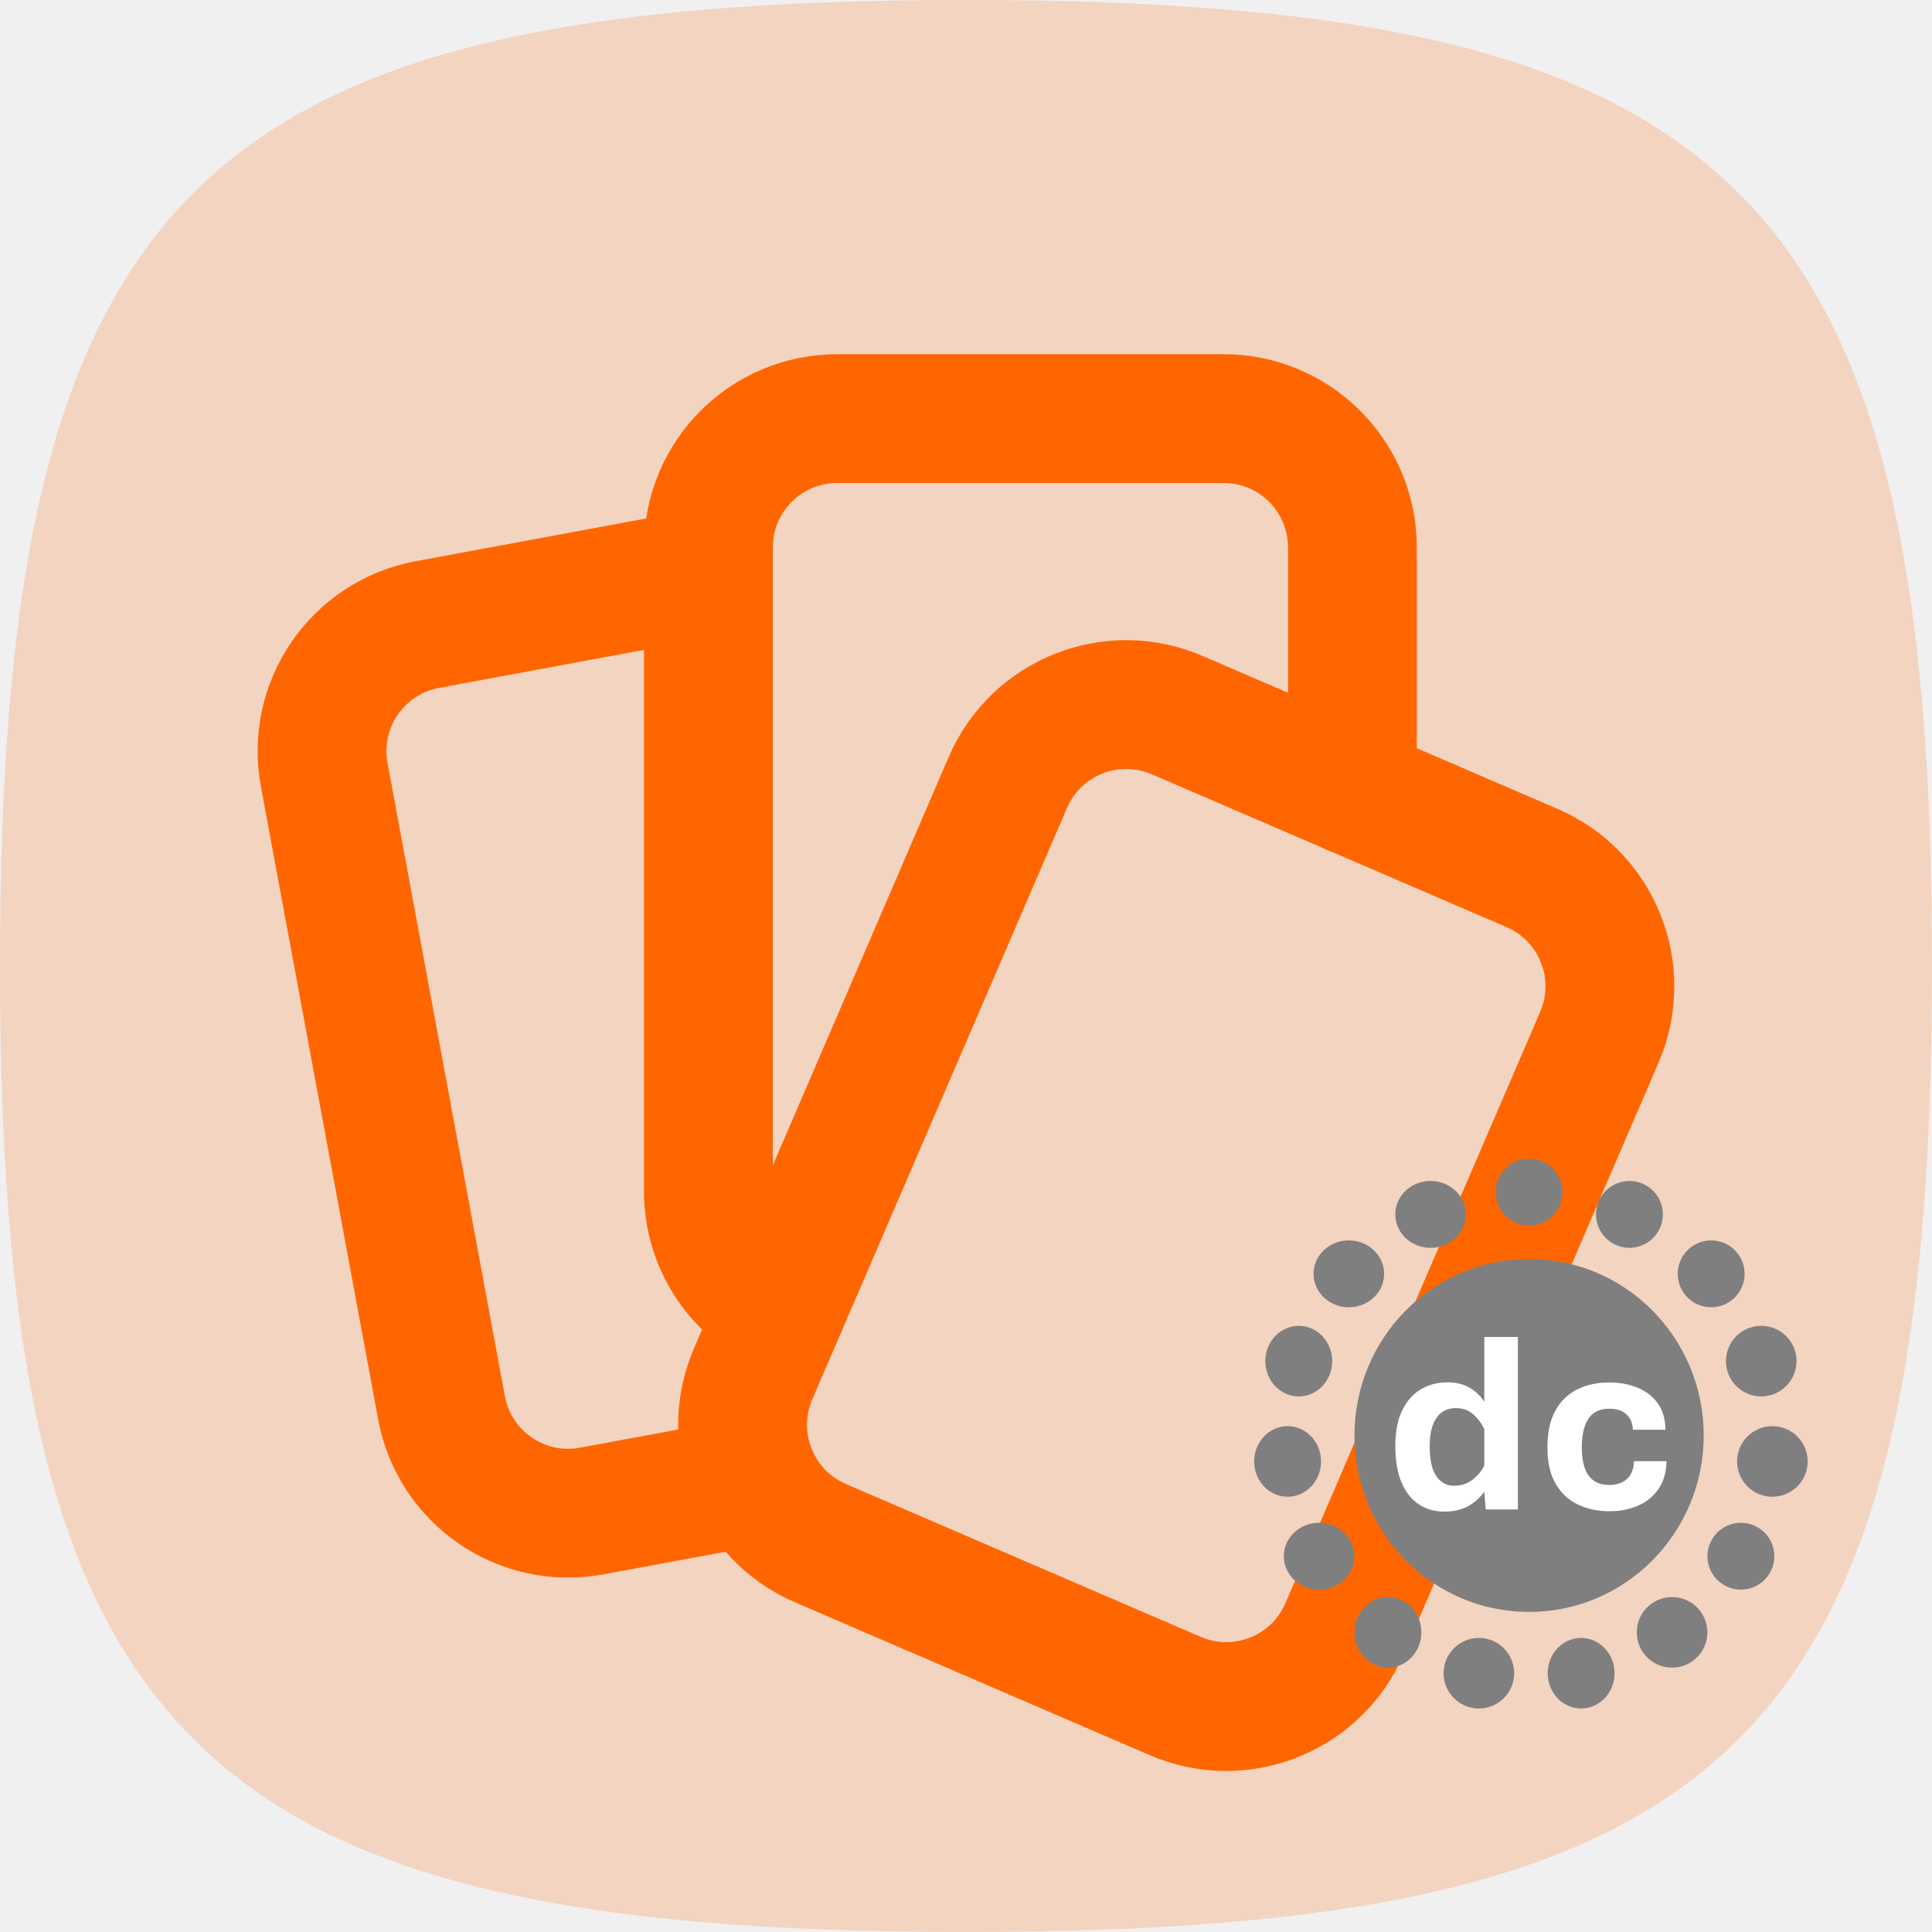
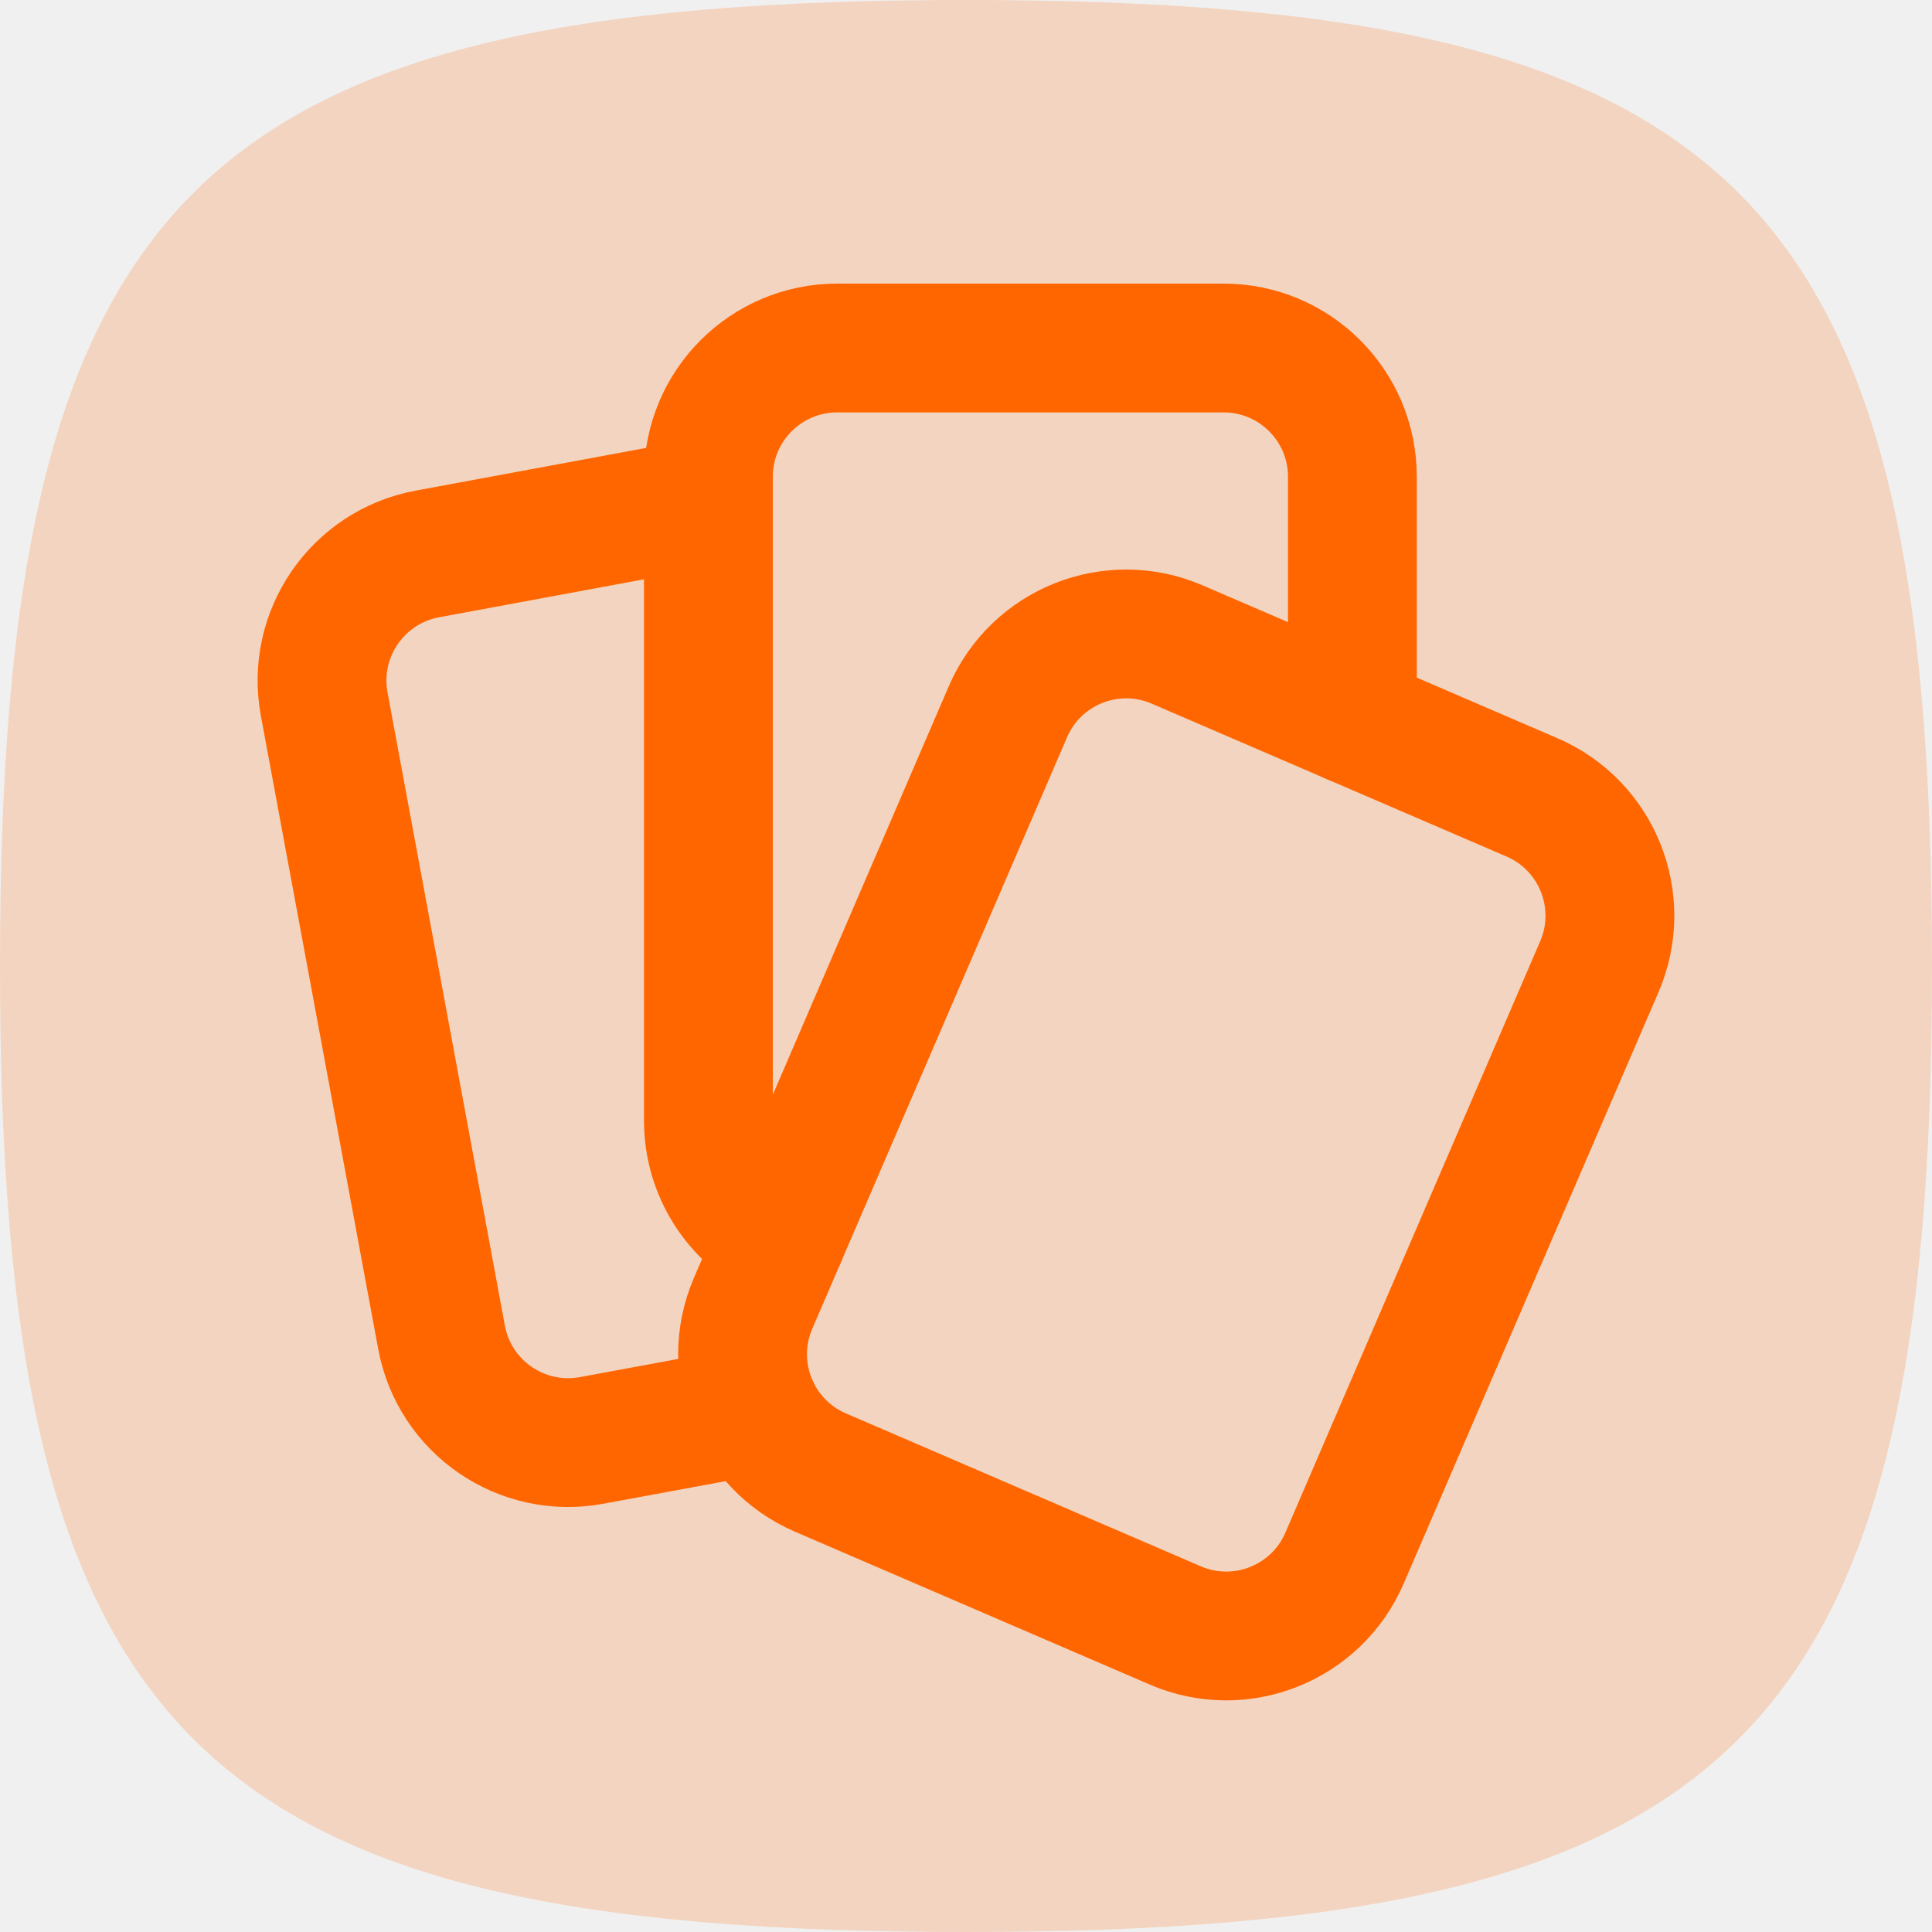
<svg xmlns="http://www.w3.org/2000/svg" width="520" height="520" xml:space="preserve" overflow="hidden">
  <defs>
    <clipPath id="clip0">
      <rect x="121" y="94" width="520" height="520" />
    </clipPath>
  </defs>
  <g clip-path="url(#clip0)" transform="translate(-121 -94)">
+     <path d="M121 354C121 146 173 94 381 94 589 94 641 146 641 354 641 562 589 614 381 614 173 614 121 562 121 354" fill="#FF6600" fill-rule="evenodd" fill-opacity="0.2" />
    <g>
      <g>
        <g>
-           <path d="M219.267 132.6C226.834 115.013 247.227 106.892 264.813 114.459 264.82 114.463 264.829 114.466 264.836 114.469L360.343 155.619C377.927 163.19 386.046 183.584 378.473 201.169 378.473 201.169 378.473 201.171 378.473 201.171L309.885 360.36C302.314 377.945 281.92 386.064 264.335 378.492 264.335 378.491 264.333 378.491 264.333 378.491L168.827 337.341C151.241 329.77 143.124 309.376 150.695 291.791 150.695 291.791 150.696 291.789 150.696 291.789Z" stroke="#FF6600" stroke-width="34.667" stroke-linecap="round" stroke-linejoin="round" fill="none" transform="matrix(1 0 0 1 173 172)" />
-           <path d="M312 134.801 312 69.333C312 50.187 296.48 34.667 277.333 34.667L173.333 34.667C154.187 34.667 138.667 50.187 138.667 69.333L138.667 242.667C138.661 256.02 146.327 268.192 158.375 273.953" stroke="#FF6600" stroke-width="34.667" stroke-linecap="round" stroke-linejoin="round" fill="none" transform="matrix(1 0 0 1 173 172)" />
-           <path d="M138.667 76.076 63.024 90.099C44.207 93.588 31.777 111.666 35.256 130.485L66.837 300.924C70.327 319.75 88.416 332.181 107.241 328.692L151.303 320.545" stroke="#FF6600" stroke-width="34.667" stroke-linecap="round" stroke-linejoin="round" fill="none" transform="matrix(1 0 0 1 173 172)" />
+           <path d="M392.267 285.6C399.834 268.013 420.227 259.891 437.813 267.459 437.82 267.463 437.829 267.466 437.836 267.469L533.343 308.619C550.927 316.19 559.046 336.584 551.473 354.169 551.473 354.169 551.473 354.171 551.473 354.171L482.885 513.36C475.314 530.945 454.92 539.063 437.335 531.492 437.335 531.491 437.333 531.491 437.333 531.491L341.827 490.341C324.241 482.77 316.124 462.376 323.695 444.791 323.695 444.791 323.696 444.789 323.696 444.789Z" stroke="#FF6600" stroke-width="34.667" stroke-linecap="round" stroke-linejoin="round" fill="none" />
+           <path d="M485 287.801 485 222.333C485 203.187 469.48 187.667 450.333 187.667L346.333 187.667C327.187 187.667 311.667 203.187 311.667 222.333L311.667 395.667C311.661 409.02 319.327 421.192 331.375 426.953" stroke="#FF6600" stroke-width="34.667" stroke-linecap="round" stroke-linejoin="round" fill="none" />
+           <path d="M311.667 229.076 236.024 243.099C217.207 246.588 204.777 264.666 208.256 283.485L239.837 453.924C243.327 472.75 261.416 485.181 280.241 481.692L324.303 473.545" stroke="#FF6600" stroke-width="34.667" stroke-linecap="round" stroke-linejoin="round" fill="none" />
        </g>
      </g>
    </g>
-     <path d="M121 354C121 146 173 94 381 94 589 94 641 146 641 354 641 562 589 614 381 614 173 614 121 562 121 354" fill="#FF6600" fill-rule="evenodd" fill-opacity="0.2" />
-     <path d="M485.554 480.353C485.554 454.119 506.596 432.852 532.554 432.852 558.513 432.852 579.554 454.119 579.554 480.353 579.554 506.586 558.513 527.853 532.554 527.853 506.596 527.853 485.554 506.586 485.554 480.353Z" fill="#7F7F7F" fill-rule="evenodd" />
-     <path d="M523.563 414.857C523.563 409.886 527.592 405.857 532.563 405.857 537.533 405.857 541.563 409.886 541.563 414.857 541.563 419.827 537.533 423.857 532.563 423.857 527.592 423.857 523.563 419.827 523.563 414.857Z" fill="#7F7F7F" fill-rule="evenodd" />
-     <path d="M551.343 417.196C553.362 412.657 558.681 410.615 563.221 412.637 567.76 414.659 569.804 419.977 567.783 424.517 565.761 429.056 560.442 431.098 555.903 429.076 551.363 427.055 549.321 421.736 551.343 417.196Z" fill="#7F7F7F" fill-rule="evenodd" />
-     <path d="M575.54 430.169C579.236 426.843 584.927 427.14 588.252 430.834 591.577 434.527 591.278 440.218 587.584 443.544 583.891 446.87 578.2 446.573 574.875 442.879 571.548 439.185 571.847 433.495 575.54 430.169Z" fill="#7F7F7F" fill-rule="evenodd" />
-     <path d="M592.103 451.316C597.093 449.695 602.449 452.425 604.072 457.413 605.691 462.402 602.961 467.76 597.973 469.381 592.982 471.002 587.626 468.272 586.007 463.284 584.384 458.296 587.115 452.937 592.103 451.316Z" fill="#7F7F7F" fill-rule="evenodd" />
-     <path d="M599.033 477.902C604.249 478.45 608.033 483.124 607.486 488.342 606.936 493.559 602.264 497.344 597.047 496.796 591.828 496.248 588.044 491.573 588.591 486.355 589.14 481.138 593.813 477.353 599.033 477.902Z" fill="#7F7F7F" fill-rule="evenodd" />
-     <path d="M594.062 505.064C598.367 507.549 599.84 513.053 597.355 517.357 594.871 521.661 589.369 523.134 585.064 520.65 580.759 518.164 579.285 512.661 581.77 508.357 584.255 504.053 589.756 502.579 594.062 505.064Z" fill="#7F7F7F" fill-rule="evenodd" />
-     <path d="M578.725 527.764C581.807 532.009 580.866 537.95 576.622 541.034 572.376 544.118 566.437 543.177 563.354 538.933 560.269 534.689 561.21 528.748 565.457 525.664 569.7 522.58 575.643 523.52 578.725 527.764Z" fill="#7F7F7F" fill-rule="evenodd" />
-     <path d="M555.364 542.373C556.397 547.505 553.295 552.548 548.434 553.639 543.573 554.73 538.794 551.455 537.761 546.324 536.728 541.193 539.83 536.149 544.691 535.058 549.553 533.967 554.331 537.243 555.364 542.373Z" fill="#7F7F7F" fill-rule="evenodd" />
-     <path d="M497.362 424.517C495.228 419.977 497.385 414.659 502.177 412.637 506.97 410.615 512.583 412.657 514.715 417.196 516.849 421.736 514.694 427.055 509.902 429.076 505.11 431.098 499.496 429.056 497.362 424.517Z" fill="#7F7F7F" fill-rule="evenodd" />
-     <path d="M477.682 443.544C473.783 440.218 473.468 434.527 476.977 430.834 480.486 427.14 486.494 426.843 490.395 430.169 494.294 433.495 494.609 439.185 491.097 442.879 487.588 446.573 481.581 446.87 477.682 443.544Z" fill="#7F7F7F" fill-rule="evenodd" />
-     <path d="M467.783 469.381C463.057 467.76 460.47 462.402 462.005 457.413 463.542 452.425 468.616 449.695 473.344 451.316 478.07 452.937 480.656 458.296 479.119 463.284 477.585 468.272 472.511 471.002 467.783 469.381Z" fill="#7F7F7F" fill-rule="evenodd" />
-     <path d="M468.502 496.796C463.56 497.344 459.133 493.559 458.612 488.342 458.094 483.124 461.679 478.45 466.621 477.902 471.566 477.353 475.992 481.138 476.513 486.355 477.031 491.573 473.447 496.248 468.502 496.796Z" fill="#7F7F7F" fill-rule="evenodd" />
-     <path d="M480.787 520.65C476.243 523.134 470.436 521.661 467.813 517.357 465.19 513.053 466.745 507.549 471.29 505.064 475.834 502.579 481.641 504.053 484.264 508.357 486.887 512.661 485.331 518.164 480.787 520.65Z" fill="#7F7F7F" fill-rule="evenodd" />
-     <path d="M501.843 538.933C498.922 543.177 493.296 544.118 489.273 541.034 485.253 537.95 484.361 532.008 487.281 527.764 490.201 523.52 495.83 522.58 499.851 525.664 503.873 528.748 504.765 534.689 501.843 538.933Z" fill="#7F7F7F" fill-rule="evenodd" />
-     <path d="M528.329 546.324C527.239 551.455 522.195 554.73 517.063 553.639 511.932 552.549 508.657 547.505 509.748 542.373 510.838 537.243 515.882 533.967 521.014 535.058 526.145 536.149 529.42 541.193 528.329 546.324Z" fill="#7F7F7F" fill-rule="evenodd" />
-     <path d="M509.722 500.853C507.221 500.853 504.975 500.22 502.986 498.956 500.995 497.692 499.426 495.755 498.279 493.144 497.13 490.536 496.555 487.22 496.555 483.197 496.555 479.311 497.175 476.104 498.415 473.575 499.654 471.047 501.33 469.161 503.446 467.92 505.561 466.68 507.936 466.06 510.575 466.06 512.894 466.06 514.886 466.543 516.545 467.507 518.204 468.473 519.525 469.738 520.503 471.3L520.503 453.853 529.542 453.853 529.542 500.266 520.877 500.266 520.503 495.474C519.32 497.129 517.852 498.439 516.103 499.403 514.35 500.369 512.224 500.853 509.722 500.853ZM512.384 493.888C514.294 493.888 515.942 493.347 517.331 492.267 518.717 491.185 519.773 489.921 520.503 488.474L520.503 478.644C519.796 477.127 518.807 475.806 517.534 474.68 516.26 473.552 514.691 472.989 512.826 472.989 510.598 472.989 508.871 473.863 507.643 475.611 506.415 477.358 505.801 479.886 505.801 483.197 505.801 486.829 506.387 489.518 507.556 491.265 508.728 493.013 510.336 493.888 512.384 493.888ZM554.138 500.75C551.045 500.75 548.236 500.152 545.712 498.956 543.188 497.76 541.185 495.898 539.706 493.369 538.227 490.841 537.49 487.576 537.49 483.576 537.49 479.576 538.194 476.289 539.605 473.715 541.016 471.14 542.977 469.227 545.49 467.974 548.003 466.721 550.884 466.094 554.138 466.094 556.958 466.094 559.504 466.565 561.778 467.507 564.051 468.451 565.859 469.858 567.203 471.73 568.544 473.604 569.226 475.966 569.248 478.818L560.482 478.818C560.437 477.094 559.868 475.72 558.778 474.697 557.685 473.674 556.149 473.162 554.172 473.162 551.555 473.162 549.662 474.071 548.493 475.888 547.321 477.702 546.735 480.265 546.735 483.576 546.735 485.714 546.991 487.535 547.501 489.041 548.014 490.548 548.822 491.697 549.924 492.489 551.025 493.283 552.442 493.679 554.172 493.679 556.197 493.679 557.795 493.122 558.963 492.008 560.135 490.892 560.744 489.311 560.789 487.267L569.555 487.267C569.488 490.187 568.789 492.646 567.457 494.645 566.127 496.646 564.313 498.164 562.017 499.198 559.721 500.233 557.093 500.75 554.138 500.75Z" fill="#FFFFFF" fill-rule="evenodd" />
  </g>
</svg>
